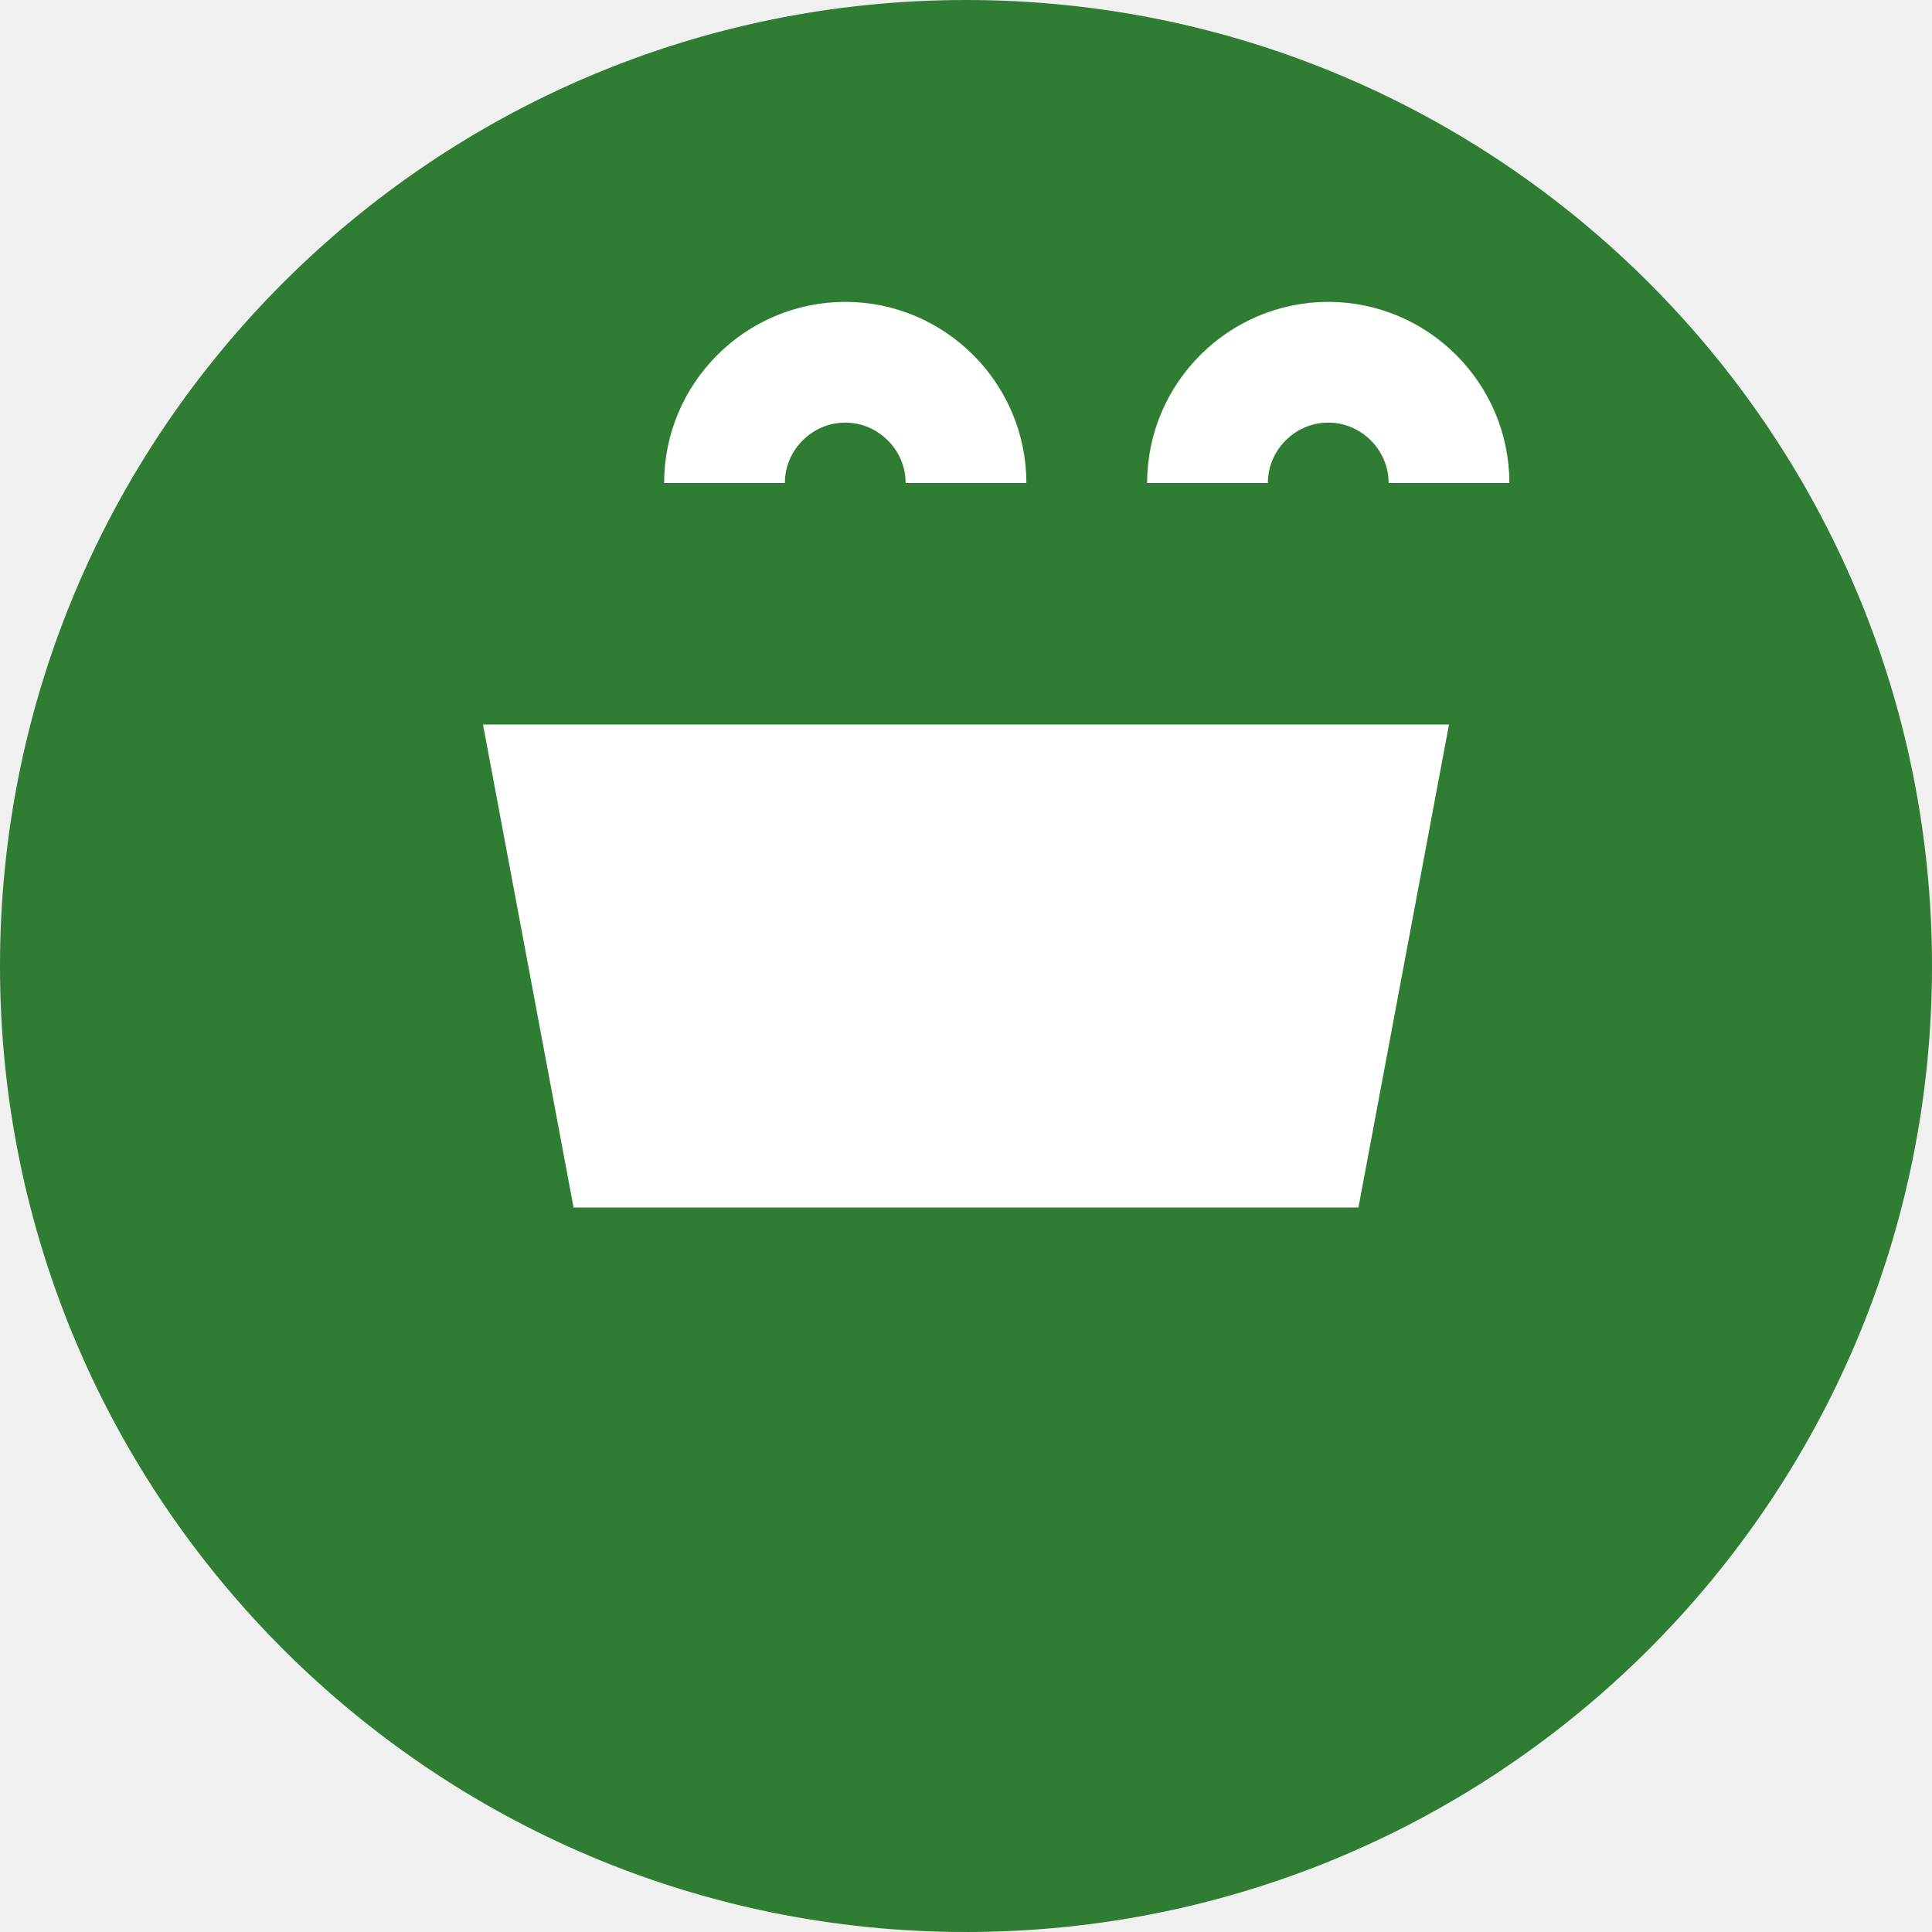
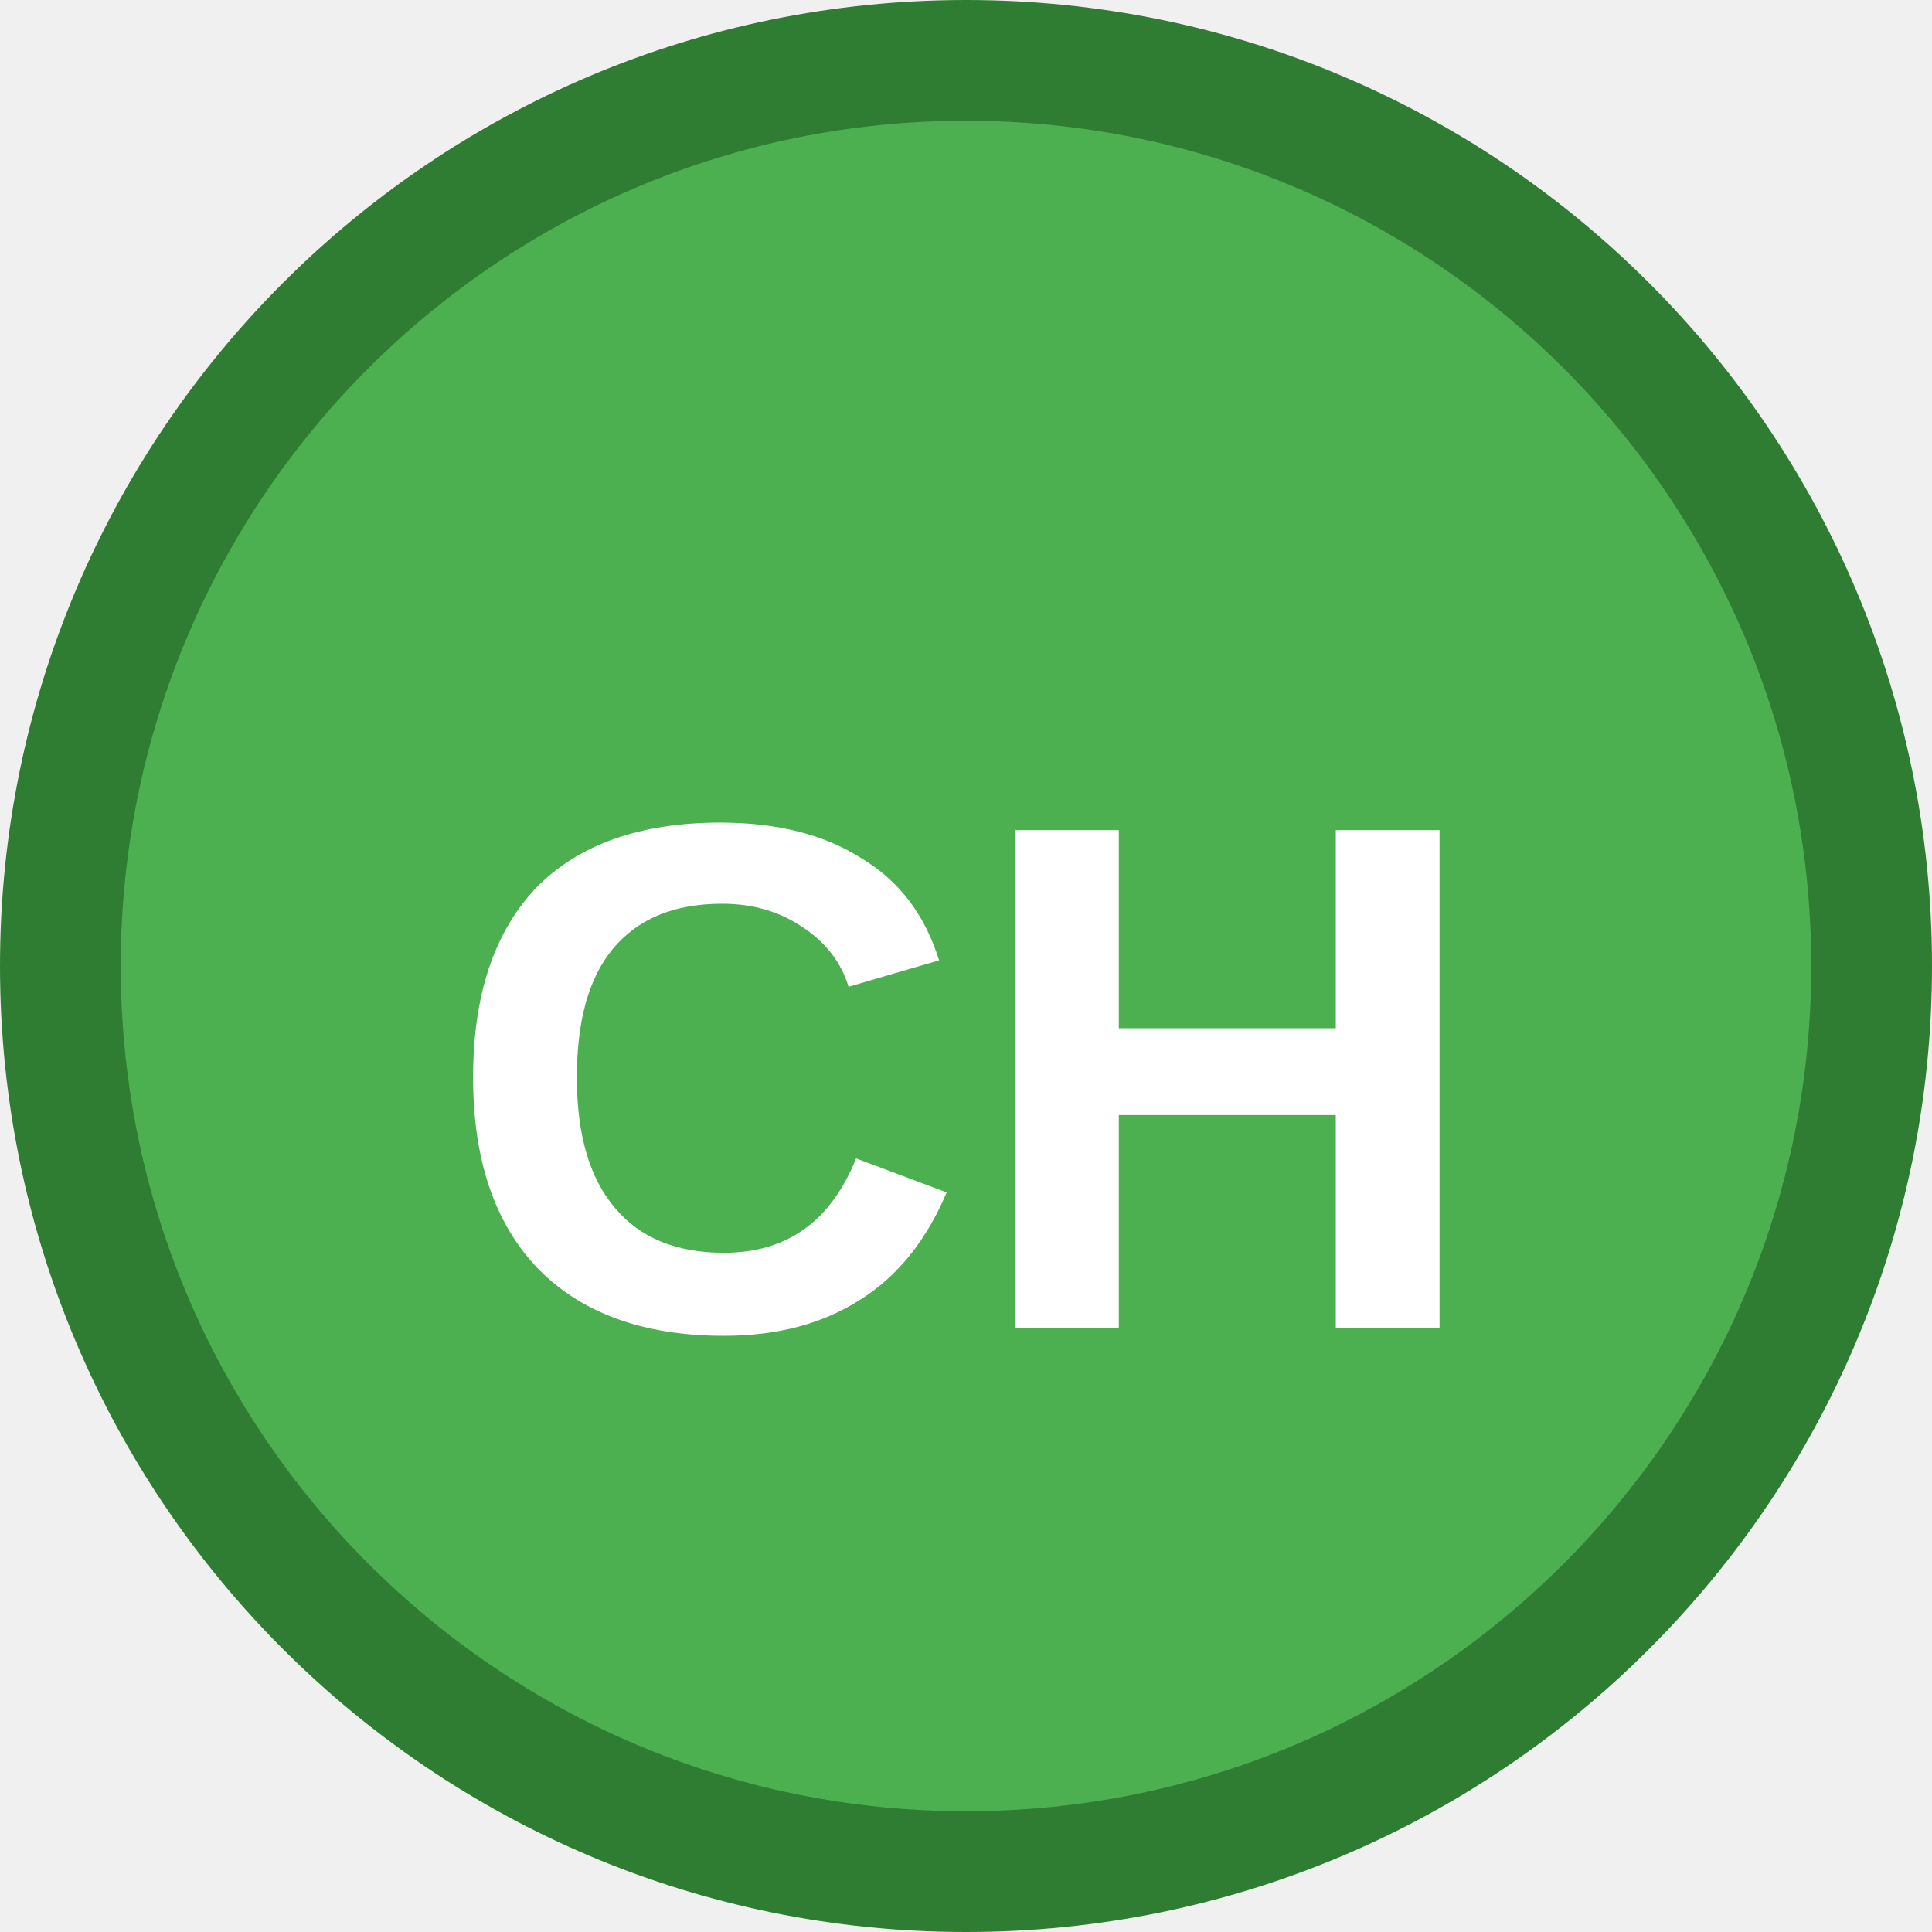
- <svg xmlns="http://www.w3.org/2000/svg" viewBox="0 0 32 32" width="32" height="32">
-   <rect width="32" height="32" rx="16" fill="#2e7d32" />
-   <path d="M8 12h16l-1.5 8H9.5L8 12z" fill="white" />
-   <path d="M12 8c0-1.1.9-2 2-2s2 .9 2 2" stroke="white" stroke-width="2" fill="none" />
-   <path d="M20 8c0-1.1.9-2 2-2s2 .9 2 2" stroke="white" stroke-width="2" fill="none" />
+ <svg xmlns="http://www.w3.org/2000/svg" viewBox="0 0 16 16" width="16" height="16">
+   <circle cx="8" cy="8" r="7.5" fill="#4caf50" stroke="#2e7d32" stroke-width="1" />
+   <text x="8" y="11" text-anchor="middle" font-family="Arial, sans-serif" font-size="6" font-weight="bold" fill="white">CH</text>
</svg>
